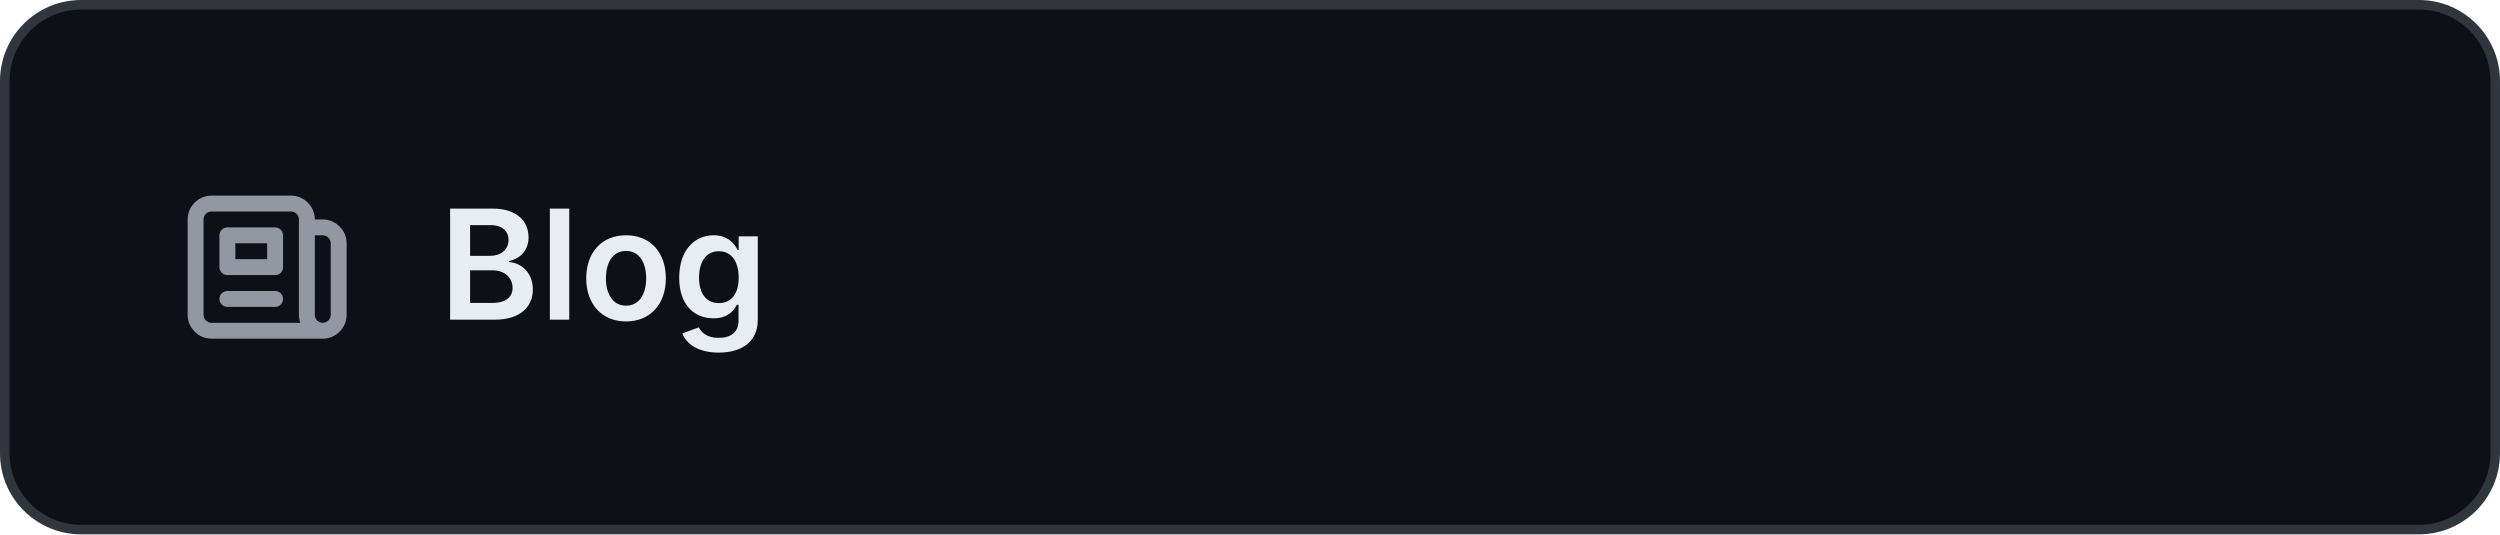
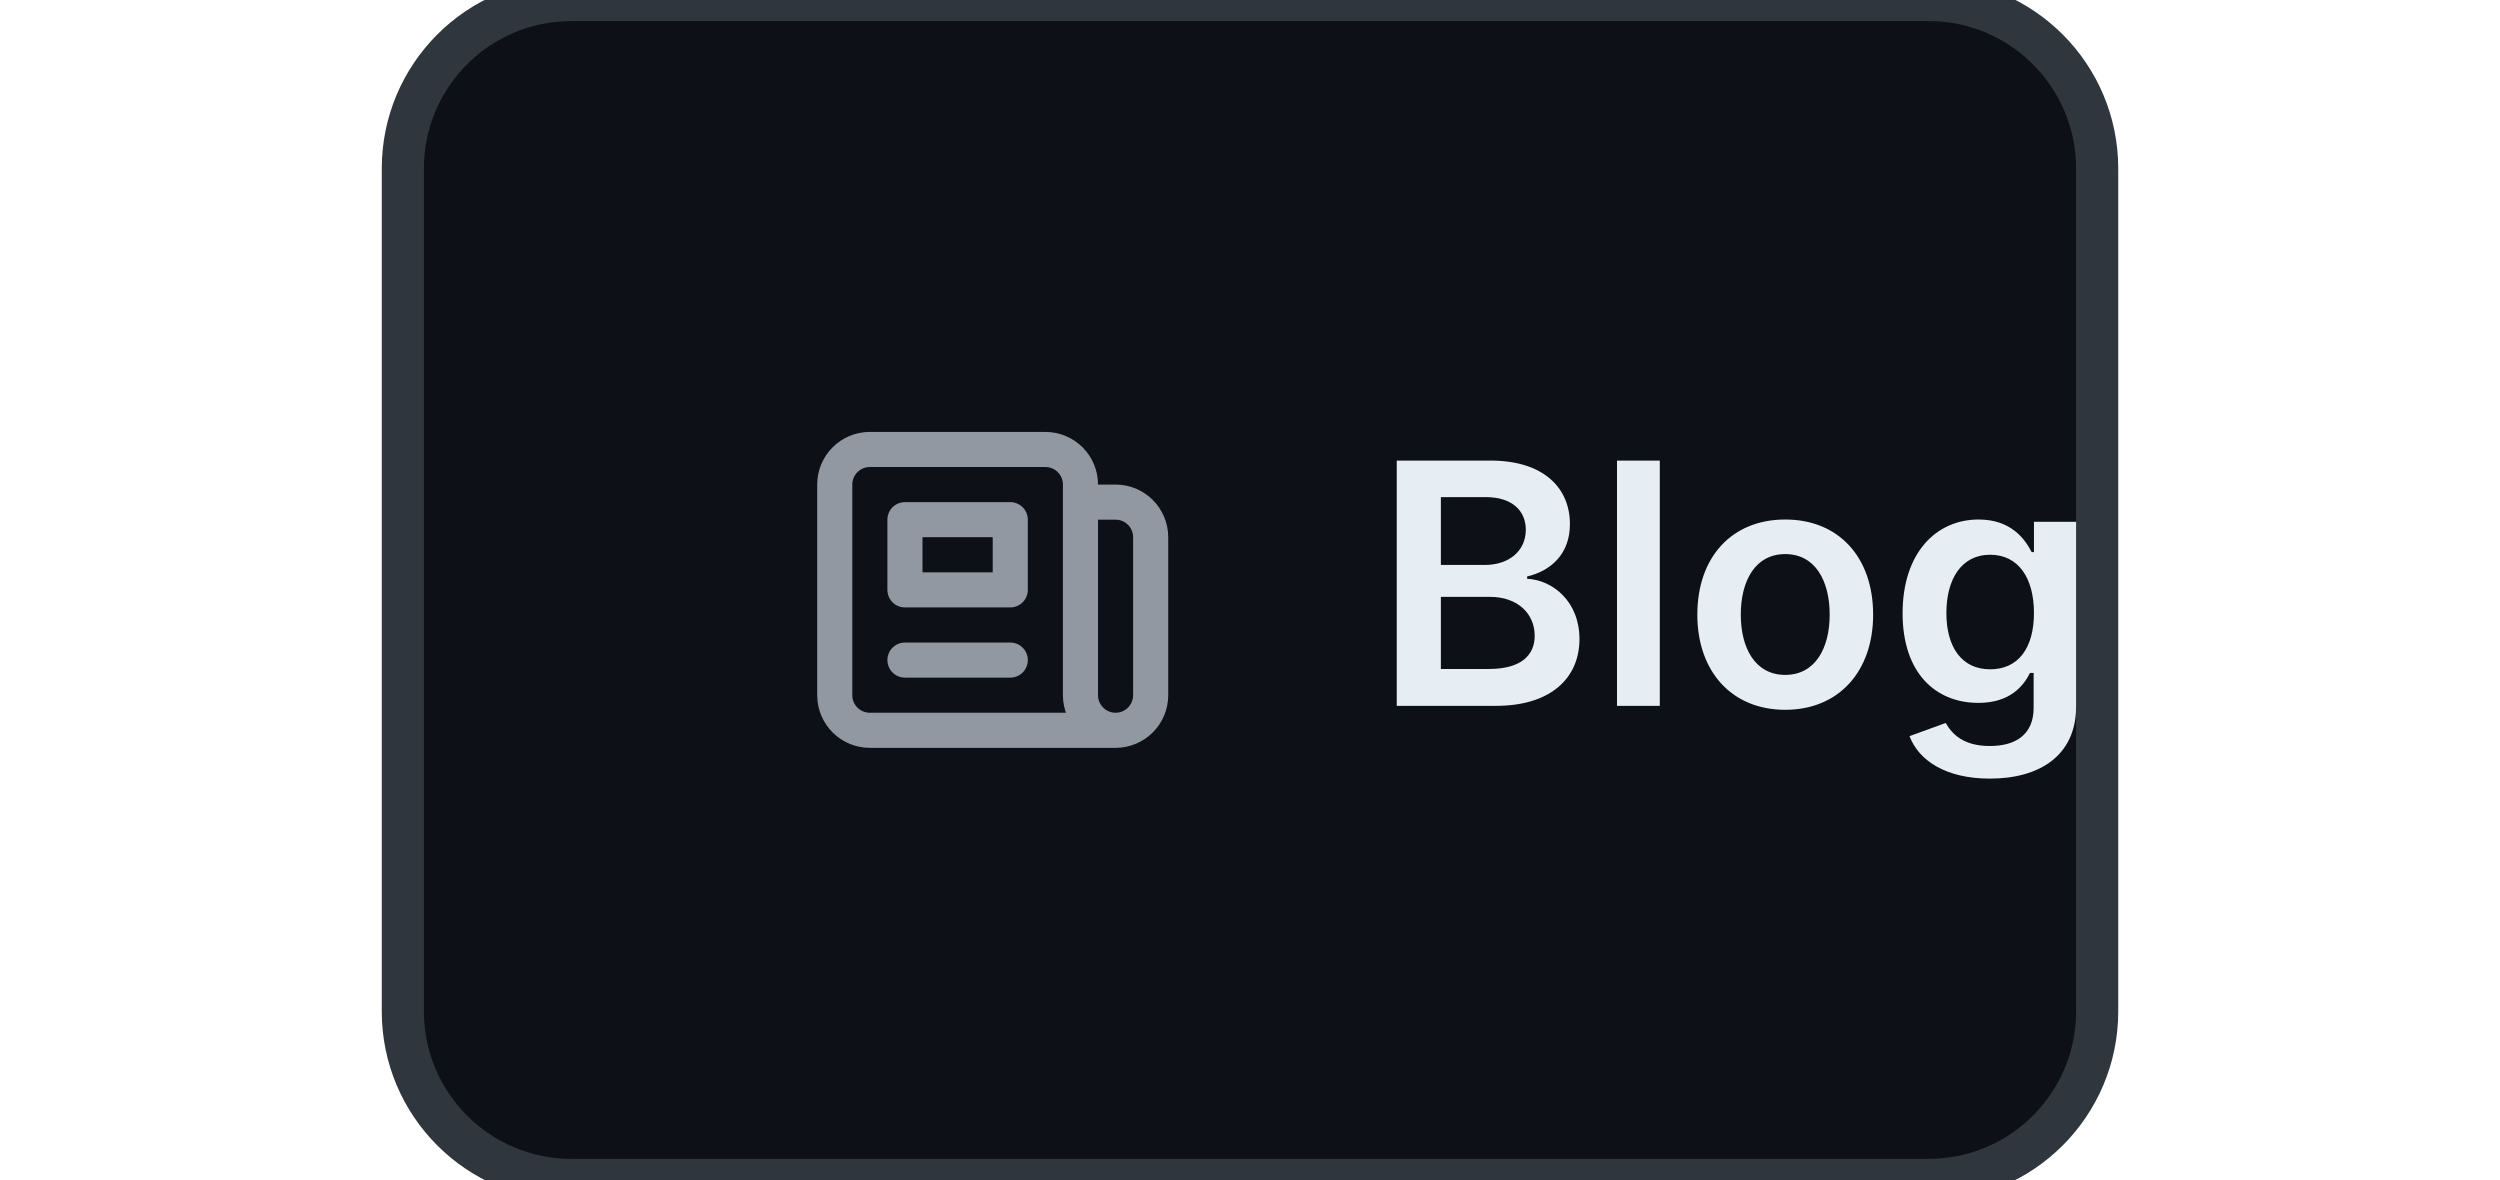
- <svg xmlns="http://www.w3.org/2000/svg" width="262" height="56" viewBox="0 0 262 56" role="img" aria-label="Blog">
-   <rect x="0.5" y="0.5" width="261" height="55" rx="8" fill="#0d1117" stroke="#30363d" />
+ <svg xmlns="http://www.w3.org/2000/svg" width="100%" height="56" role="img" aria-label="Blog">
+   <style>.glyph{transform:translate(18px,18px) scale(.833)}.label{font:600 16px Inter,-apple-system,BlinkMacSystemFont,"Segoe UI",Helvetica,Arial,sans-serif}@media (max-width:170px){.glyph{transform:translate(12px,20px) scale(.667)}.label{font-size:13px;transform:translate(-12px,-1px)}}@media (max-width:140px){.glyph{transform:translate(10px,21px) scale(.6)}.label{font-size:12.5px;transform:translate(-17px,-1px)}}</style>
+   <rect width="100%" height="100%" rx="8" fill="#0d1117" stroke="#30363d" stroke-width="2" />
  <g style="color:#9198a1">
-     <g transform="translate(18 18) scale(0.833)" fill="none" stroke="currentColor" stroke-width="2">
+     <g class="glyph" fill="none" stroke="currentColor" stroke-width="2">
      <path stroke-linecap="round" stroke-linejoin="round" d="M19 20H5a2 2 0 01-2-2V6a2 2 0 012-2h10a2 2 0 012 2v1m2 13a2 2 0 01-2-2V7m2 13a2 2 0 002-2V9a2 2 0 00-2-2h-2m-4-3H9M7 16h6M7 8h6v4H7V8z" />
    </g>
  </g>
-   <text x="46" y="33.5" fill="#e6edf3" font-family="Inter, -apple-system, BlinkMacSystemFont, 'Segoe UI', Helvetica, Arial, sans-serif" font-size="16" font-weight="600">Blog</text>
+   <text class="label" x="46" y="33.5" fill="#e6edf3">Blog</text>
</svg>
